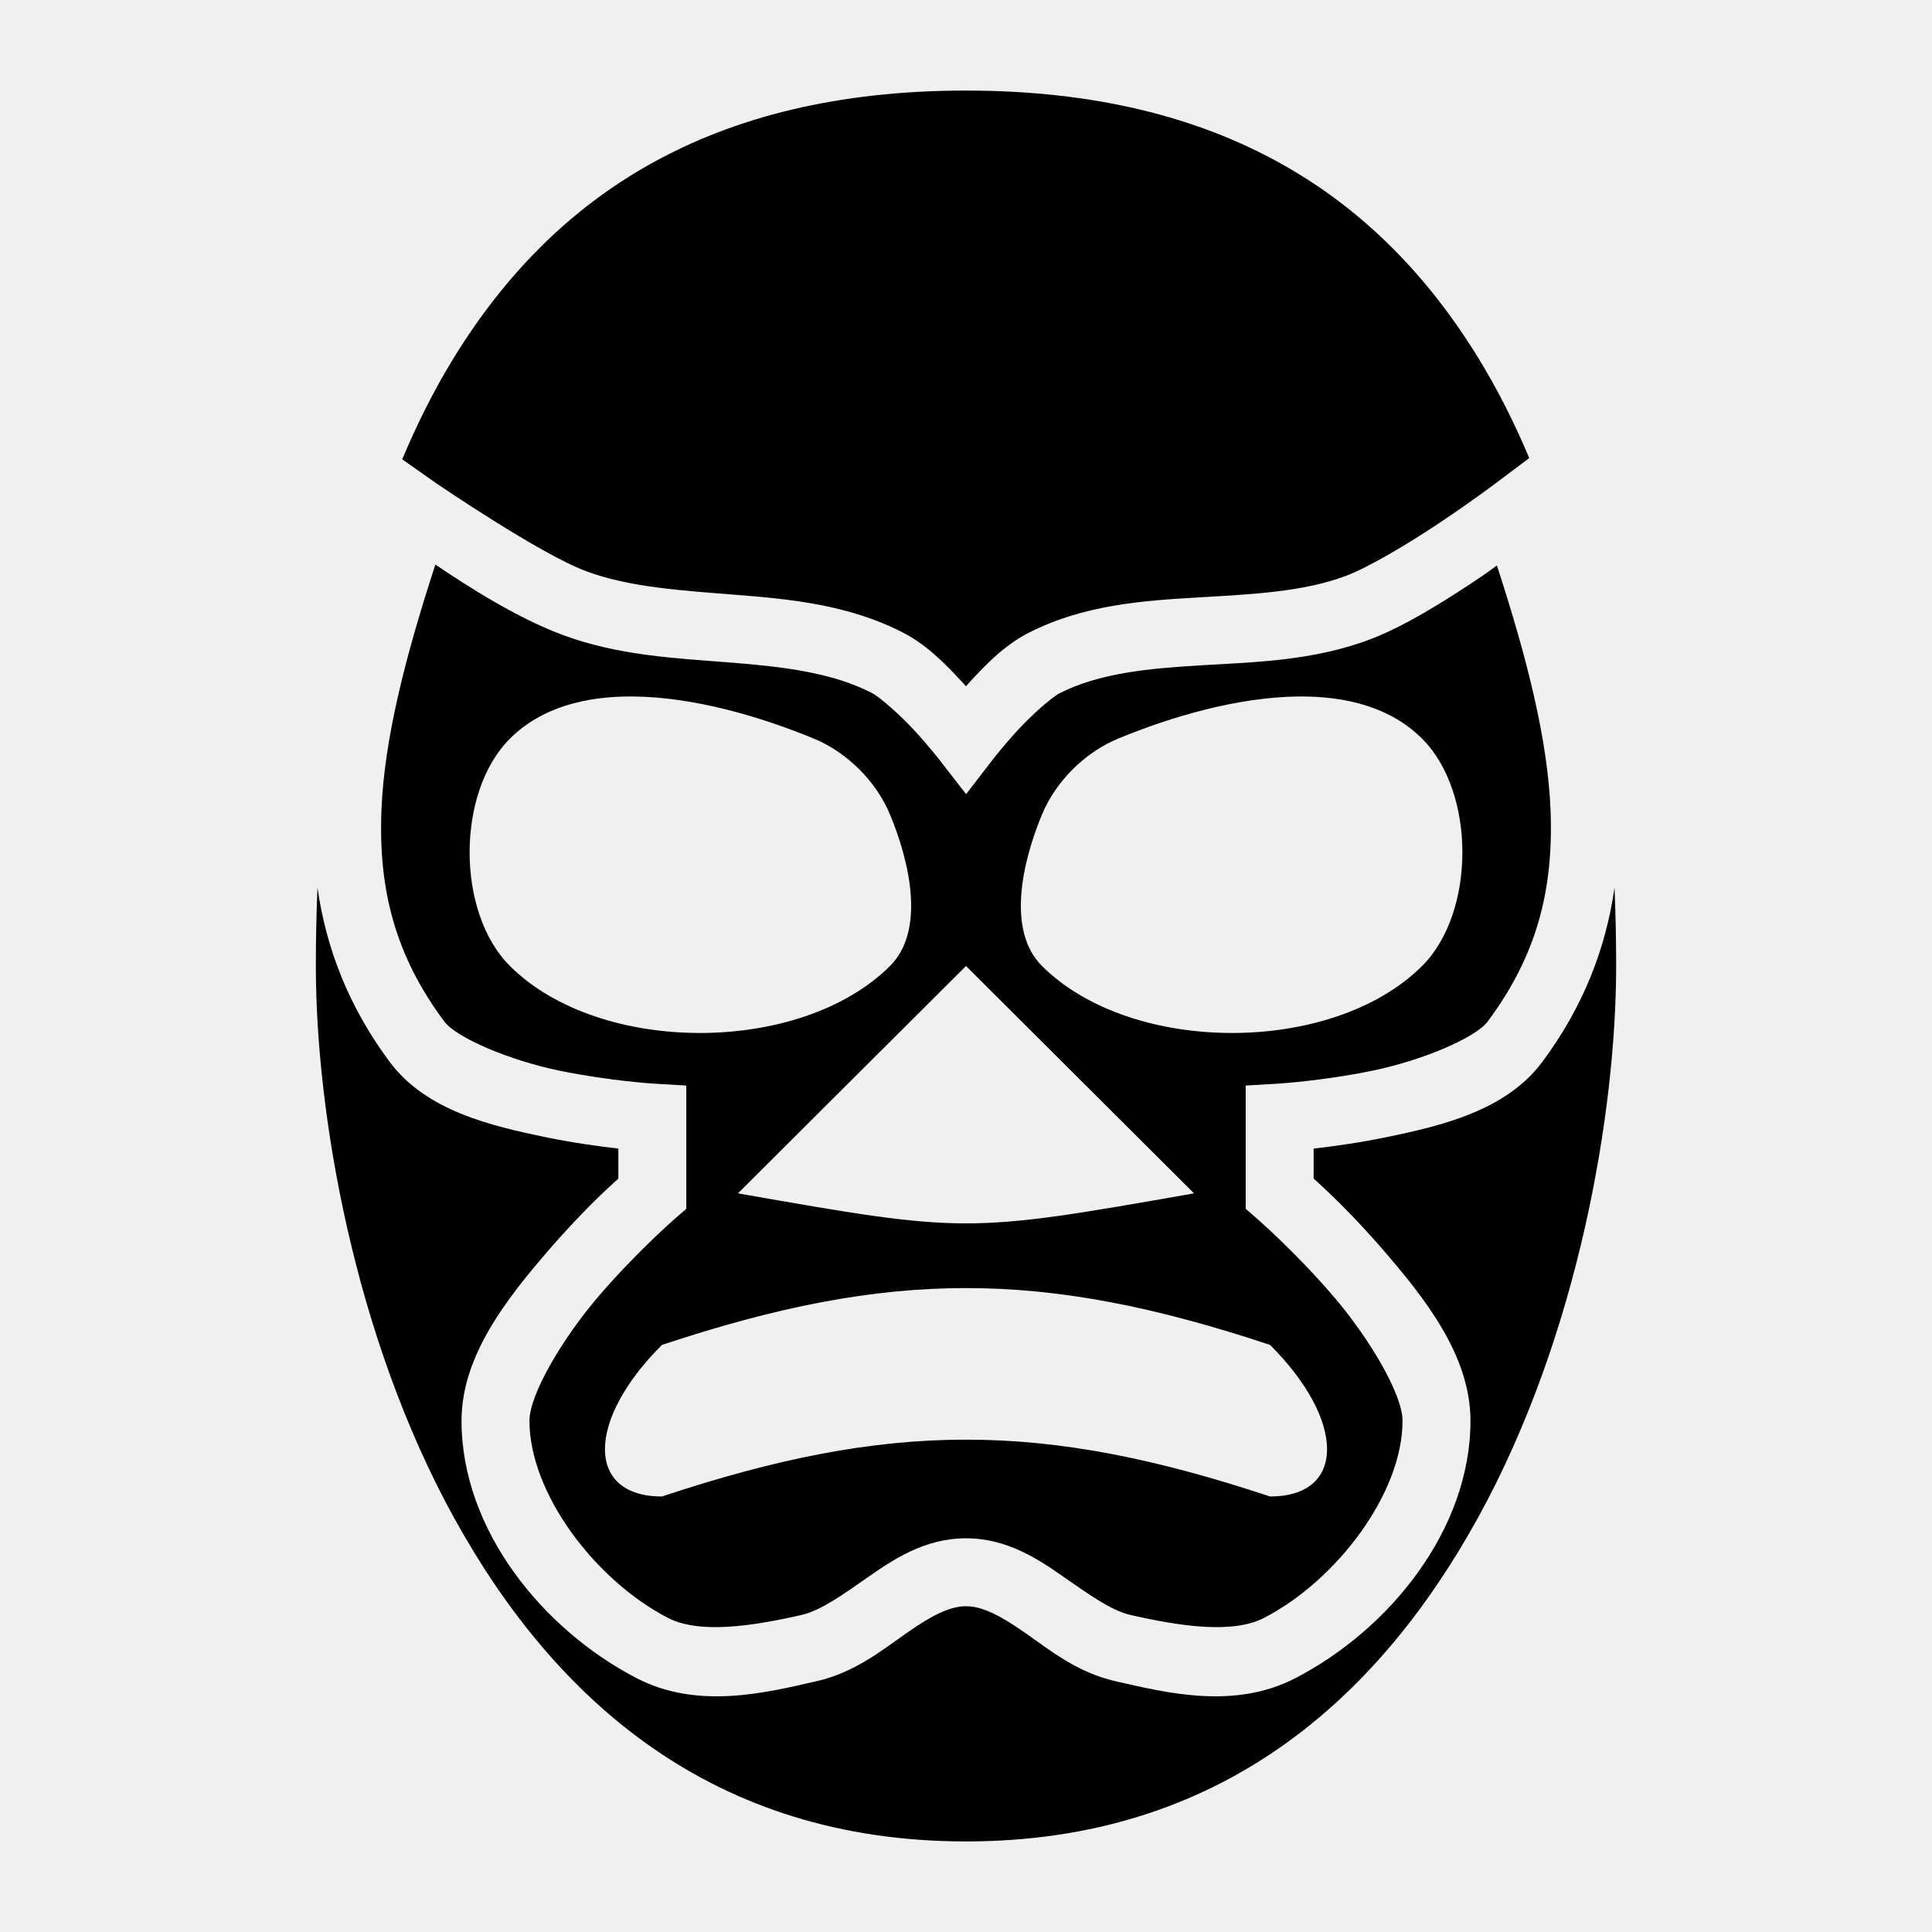
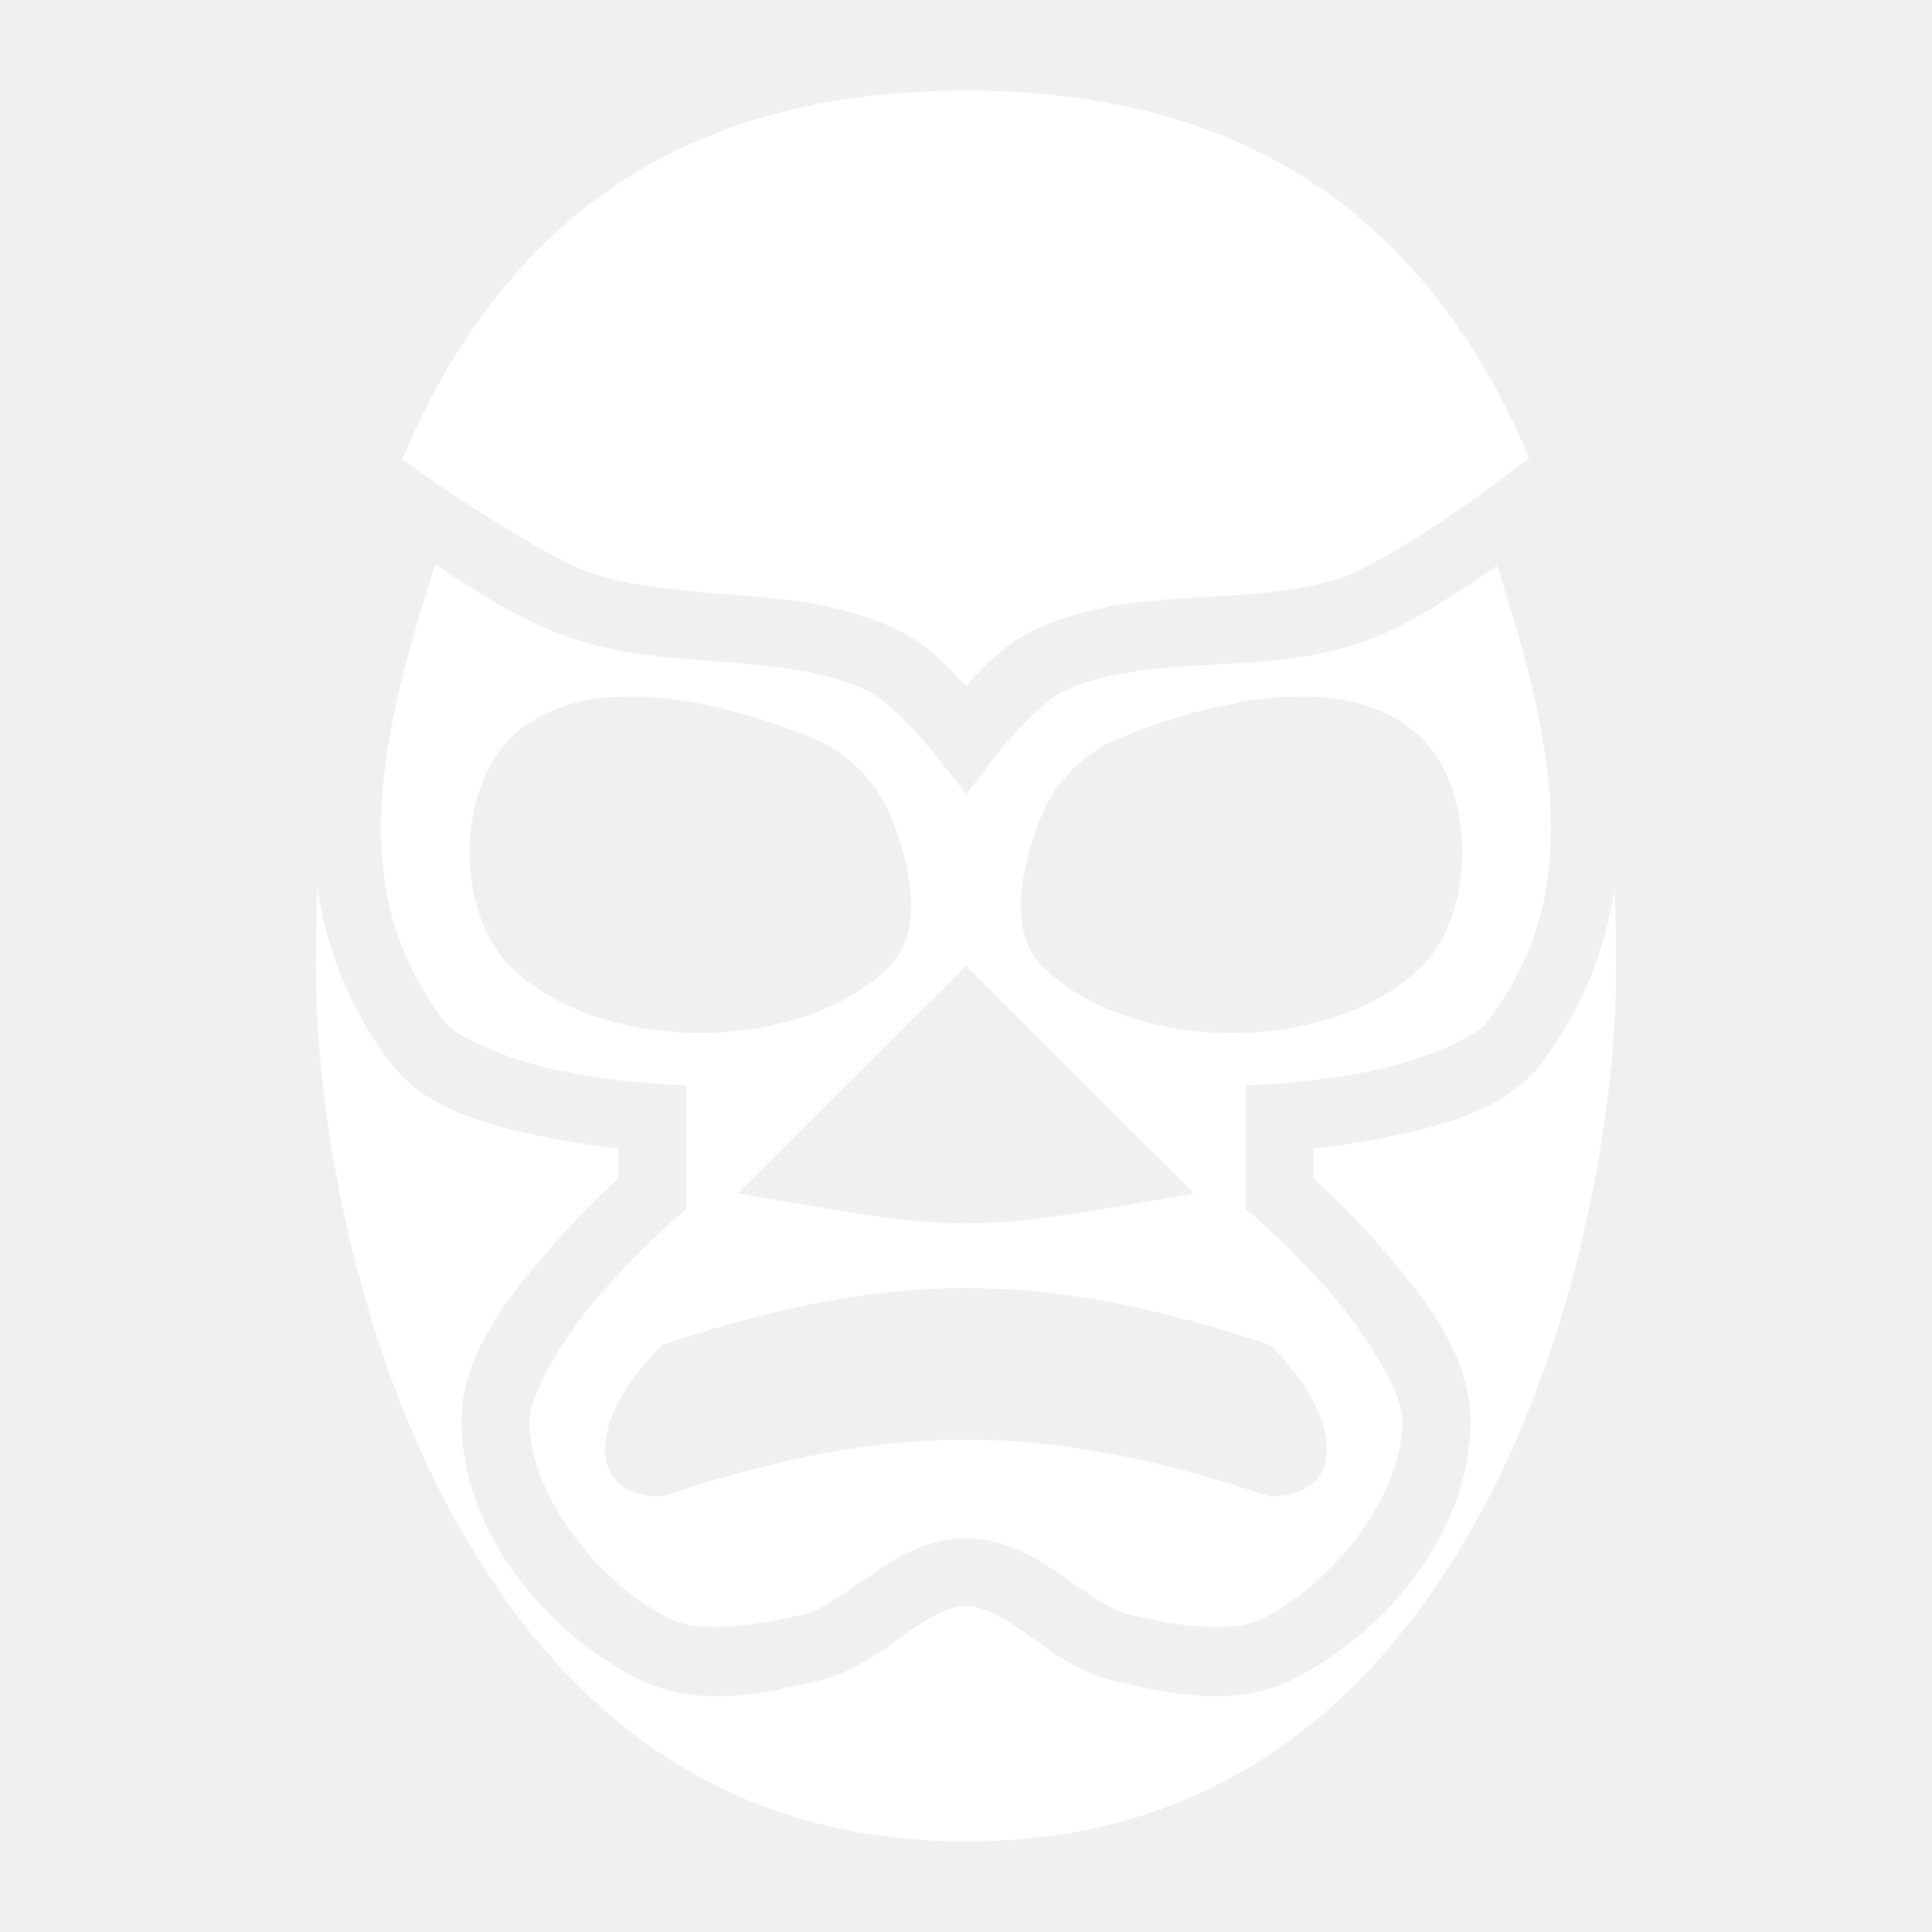
<svg xmlns="http://www.w3.org/2000/svg" width="800px" height="800px" viewBox="0 0 512 512">
-   <path fill="#000000" d="M256 24c-67.94 0-109.512 28.038-135.855 71.016-5.116 8.345-9.612 17.29-13.547 26.714l9.11 6.41s27.29 18.618 39.538 23.202c11.417 4.272 25.115 5.133 39.65 6.28 14.536 1.15 30.026 2.604 44.45 10.046 6.602 3.406 11.727 8.845 16.12 13.61.3.325.232.292.518.61.292-.325.224-.292.528-.622 4.396-4.782 9.52-10.24 16.203-13.627 14.53-7.363 30.093-8.45 44.623-9.3 14.53-.85 28.143-1.487 39.385-5.74 6.07-2.297 16.45-8.49 24.705-13.996 8.255-5.507 14.638-10.3 14.638-10.3l9.2-6.91c-3.903-9.3-8.356-18.132-13.41-26.378C365.51 52.038 323.94 24 256 24zM115.38 149.62c-8.117 24.86-13.518 46.368-14.284 64.882-.88 21.285 3.656 38.784 16.646 56.2 3.226 4.326 17.322 10.325 30.574 13.048 13.253 2.724 25.084 3.432 25.084 3.432l8.473.498v32.674l-3.096 2.69s-9.965 8.677-19.87 20.16C149 354.685 140.31 369.596 140.31 376.5c0 19.28 17.468 42.31 36.698 52.256 8.275 4.28 22.1 2.26 35.428-.78 4.93-1.126 10.668-5.18 17.472-9.935 6.805-4.754 15.124-10.374 26.092-10.374 10.968 0 19.287 5.62 26.092 10.375 6.804 4.756 12.542 8.81 17.472 9.935 13.328 3.04 27.153 5.06 35.428.78 19.23-9.945 36.697-32.976 36.697-52.255 0-6.903-8.69-21.814-18.596-33.297-9.906-11.482-19.87-20.16-19.87-20.16l-3.097-2.69V287.68l8.473-.498s11.83-.71 25.084-3.432c13.252-2.724 27.348-8.722 30.574-13.047 12.99-17.417 17.527-34.916 16.646-56.2-.764-18.455-6.134-39.886-14.207-64.642-2.327 1.64-2.307 1.735-5.28 3.718-8.706 5.807-19.11 12.37-28.323 15.858-14.986 5.67-30.463 6.04-44.703 6.873-14.24.832-27.125 2.108-37.54 7.385-1.994 1.01-7.263 5.59-11.088 9.752-3.826 4.16-6.637 7.8-6.637 7.8l-7.102 9.204-7.13-9.18s-2.824-3.63-6.66-7.79c-3.837-4.16-9.1-8.763-11.14-9.816-10.494-5.414-23.4-6.975-37.613-8.098-14.213-1.122-29.62-1.782-44.542-7.367-11.97-4.48-24.632-12.566-33.557-18.58zm52.4 34.956c16.23.14 33.973 5.41 47.93 11.174 8.774 3.623 16.51 11.337 20.145 20.084 5.14 12.37 9.497 30.7 0 40.166-23.74 23.668-76.98 23.668-100.72 0-14.244-14.2-14.244-46.05 0-60.25 8.31-8.284 20.02-11.282 32.644-11.174zm176.44 0c12.626-.108 24.336 2.89 32.645 11.174 14.244 14.2 14.244 46.05 0 60.25-23.74 23.668-76.98 23.668-100.72 0-9.497-9.467-5.14-27.796 0-40.166 3.634-8.747 11.37-16.46 20.144-20.084 13.957-5.764 31.7-11.035 47.93-11.174zM84.134 235.22c-.287 6.905-.432 13.838-.432 20.78 0 38.662 9.978 97.927 36.652 146.277C147.025 450.627 188.912 488 256 488c67.087 0 108.975-37.373 135.648-85.723 26.674-48.35 36.65-107.615 36.65-146.277 0-6.942-.144-13.875-.43-20.78-2.338 16.362-8.42 31.813-19.182 46.245-9.583 12.85-26.66 16.89-41.38 19.916-7.29 1.5-14.12 2.433-19.18 3v7.944c3.384 3.062 10.21 9.398 18.597 19.12 10.876 12.61 22.966 27.822 22.966 45.056 0 28.995-21.616 55.41-46.428 68.244-16.156 8.356-34.062 3.893-47.7.78-10.146-2.313-17.445-8.3-23.78-12.727-6.336-4.427-11.26-7.13-15.782-7.13-4.52 0-9.446 2.703-15.78 7.13-6.337 4.427-13.636 10.414-23.78 12.728-13.64 3.112-31.547 7.575-47.702-.78-24.812-12.834-46.427-39.25-46.427-68.245 0-17.234 12.09-32.447 22.967-45.055 8.388-9.723 15.213-16.06 18.596-19.12v-7.946c-5.06-.567-11.89-1.5-19.18-3-14.718-3.024-31.796-7.066-41.38-19.915-10.762-14.432-16.843-29.883-19.18-46.244zM256 256l60.434 60.25c-60.433 10.613-60.435 10.606-120.868 0L256 256zm0 85.354c25.18 0 50.36 5.02 80.576 15.062 20.144 20.083 20.144 40.168 0 40.168-60.433-20.083-100.72-20.083-161.152 0-20.144 0-20.144-20.085 0-40.168 30.216-10.042 55.396-15.062 80.576-15.062z" />
+   <path fill="#FFFFFF" d="M256 24c-67.94 0-109.512 28.038-135.855 71.016-5.116 8.345-9.612 17.29-13.547 26.714l9.11 6.41s27.29 18.618 39.538 23.202c11.417 4.272 25.115 5.133 39.65 6.28 14.536 1.15 30.026 2.604 44.45 10.046 6.602 3.406 11.727 8.845 16.12 13.61.3.325.232.292.518.61.292-.325.224-.292.528-.622 4.396-4.782 9.52-10.24 16.203-13.627 14.53-7.363 30.093-8.45 44.623-9.3 14.53-.85 28.143-1.487 39.385-5.74 6.07-2.297 16.45-8.49 24.705-13.996 8.255-5.507 14.638-10.3 14.638-10.3l9.2-6.91c-3.903-9.3-8.356-18.132-13.41-26.378C365.51 52.038 323.94 24 256 24zM115.38 149.62c-8.117 24.86-13.518 46.368-14.284 64.882-.88 21.285 3.656 38.784 16.646 56.2 3.226 4.326 17.322 10.325 30.574 13.048 13.253 2.724 25.084 3.432 25.084 3.432l8.473.498v32.674l-3.096 2.69s-9.965 8.677-19.87 20.16C149 354.685 140.31 369.596 140.31 376.5c0 19.28 17.468 42.31 36.698 52.256 8.275 4.28 22.1 2.26 35.428-.78 4.93-1.126 10.668-5.18 17.472-9.935 6.805-4.754 15.124-10.374 26.092-10.374 10.968 0 19.287 5.62 26.092 10.375 6.804 4.756 12.542 8.81 17.472 9.935 13.328 3.04 27.153 5.06 35.428.78 19.23-9.945 36.697-32.976 36.697-52.255 0-6.903-8.69-21.814-18.596-33.297-9.906-11.482-19.87-20.16-19.87-20.16l-3.097-2.69V287.68l8.473-.498s11.83-.71 25.084-3.432c13.252-2.724 27.348-8.722 30.574-13.047 12.99-17.417 17.527-34.916 16.646-56.2-.764-18.455-6.134-39.886-14.207-64.642-2.327 1.64-2.307 1.735-5.28 3.718-8.706 5.807-19.11 12.37-28.323 15.858-14.986 5.67-30.463 6.04-44.703 6.873-14.24.832-27.125 2.108-37.54 7.385-1.994 1.01-7.263 5.59-11.088 9.752-3.826 4.16-6.637 7.8-6.637 7.8l-7.102 9.204-7.13-9.18s-2.824-3.63-6.66-7.79c-3.837-4.16-9.1-8.763-11.14-9.816-10.494-5.414-23.4-6.975-37.613-8.098-14.213-1.122-29.62-1.782-44.542-7.367-11.97-4.48-24.632-12.566-33.557-18.58zm52.4 34.956c16.23.14 33.973 5.41 47.93 11.174 8.774 3.623 16.51 11.337 20.145 20.084 5.14 12.37 9.497 30.7 0 40.166-23.74 23.668-76.98 23.668-100.72 0-14.244-14.2-14.244-46.05 0-60.25 8.31-8.284 20.02-11.282 32.644-11.174zm176.44 0c12.626-.108 24.336 2.89 32.645 11.174 14.244 14.2 14.244 46.05 0 60.25-23.74 23.668-76.98 23.668-100.72 0-9.497-9.467-5.14-27.796 0-40.166 3.634-8.747 11.37-16.46 20.144-20.084 13.957-5.764 31.7-11.035 47.93-11.174zM84.134 235.22c-.287 6.905-.432 13.838-.432 20.78 0 38.662 9.978 97.927 36.652 146.277C147.025 450.627 188.912 488 256 488c67.087 0 108.975-37.373 135.648-85.723 26.674-48.35 36.65-107.615 36.65-146.277 0-6.942-.144-13.875-.43-20.78-2.338 16.362-8.42 31.813-19.182 46.245-9.583 12.85-26.66 16.89-41.38 19.916-7.29 1.5-14.12 2.433-19.18 3v7.944c3.384 3.062 10.21 9.398 18.597 19.12 10.876 12.61 22.966 27.822 22.966 45.056 0 28.995-21.616 55.41-46.428 68.244-16.156 8.356-34.062 3.893-47.7.78-10.146-2.313-17.445-8.3-23.78-12.727-6.336-4.427-11.26-7.13-15.782-7.13-4.52 0-9.446 2.703-15.78 7.13-6.337 4.427-13.636 10.414-23.78 12.728-13.64 3.112-31.547 7.575-47.702-.78-24.812-12.834-46.427-39.25-46.427-68.245 0-17.234 12.09-32.447 22.967-45.055 8.388-9.723 15.213-16.06 18.596-19.12v-7.946c-5.06-.567-11.89-1.5-19.18-3-14.718-3.024-31.796-7.066-41.38-19.915-10.762-14.432-16.843-29.883-19.18-46.244zM256 256l60.434 60.25c-60.433 10.613-60.435 10.606-120.868 0L256 256zm0 85.354c25.18 0 50.36 5.02 80.576 15.062 20.144 20.083 20.144 40.168 0 40.168-60.433-20.083-100.72-20.083-161.152 0-20.144 0-20.144-20.085 0-40.168 30.216-10.042 55.396-15.062 80.576-15.062z" />
</svg>
